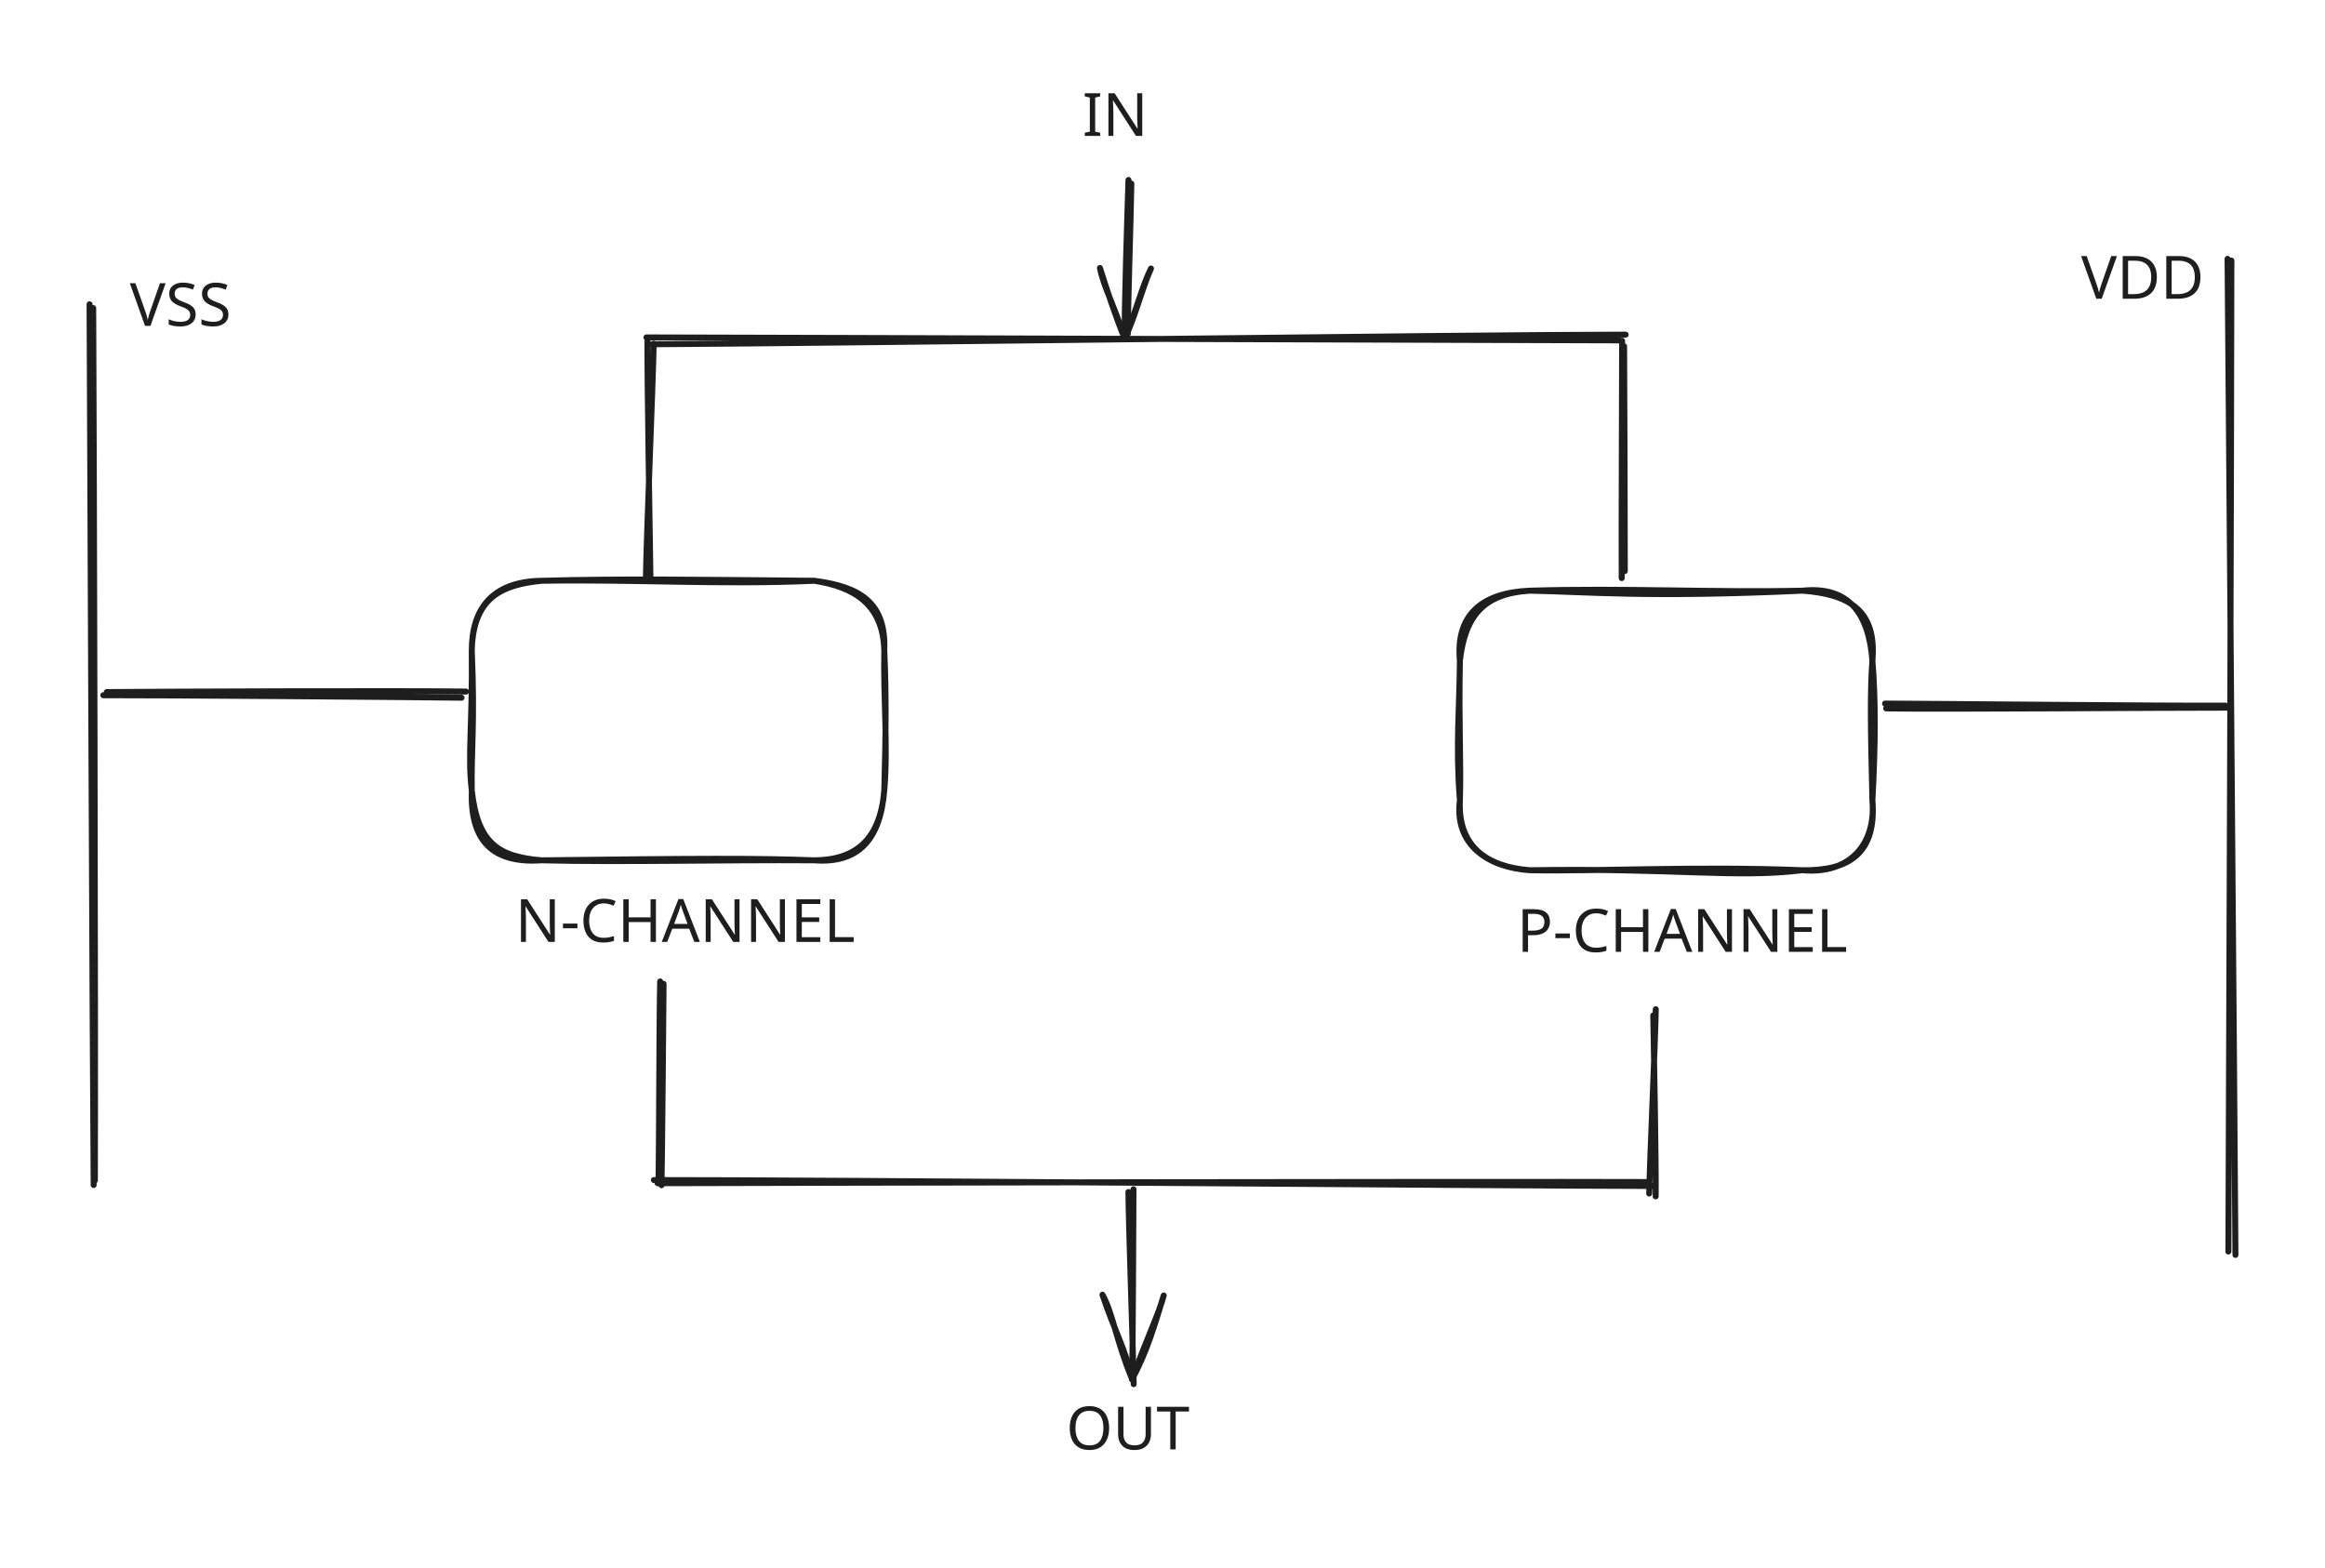
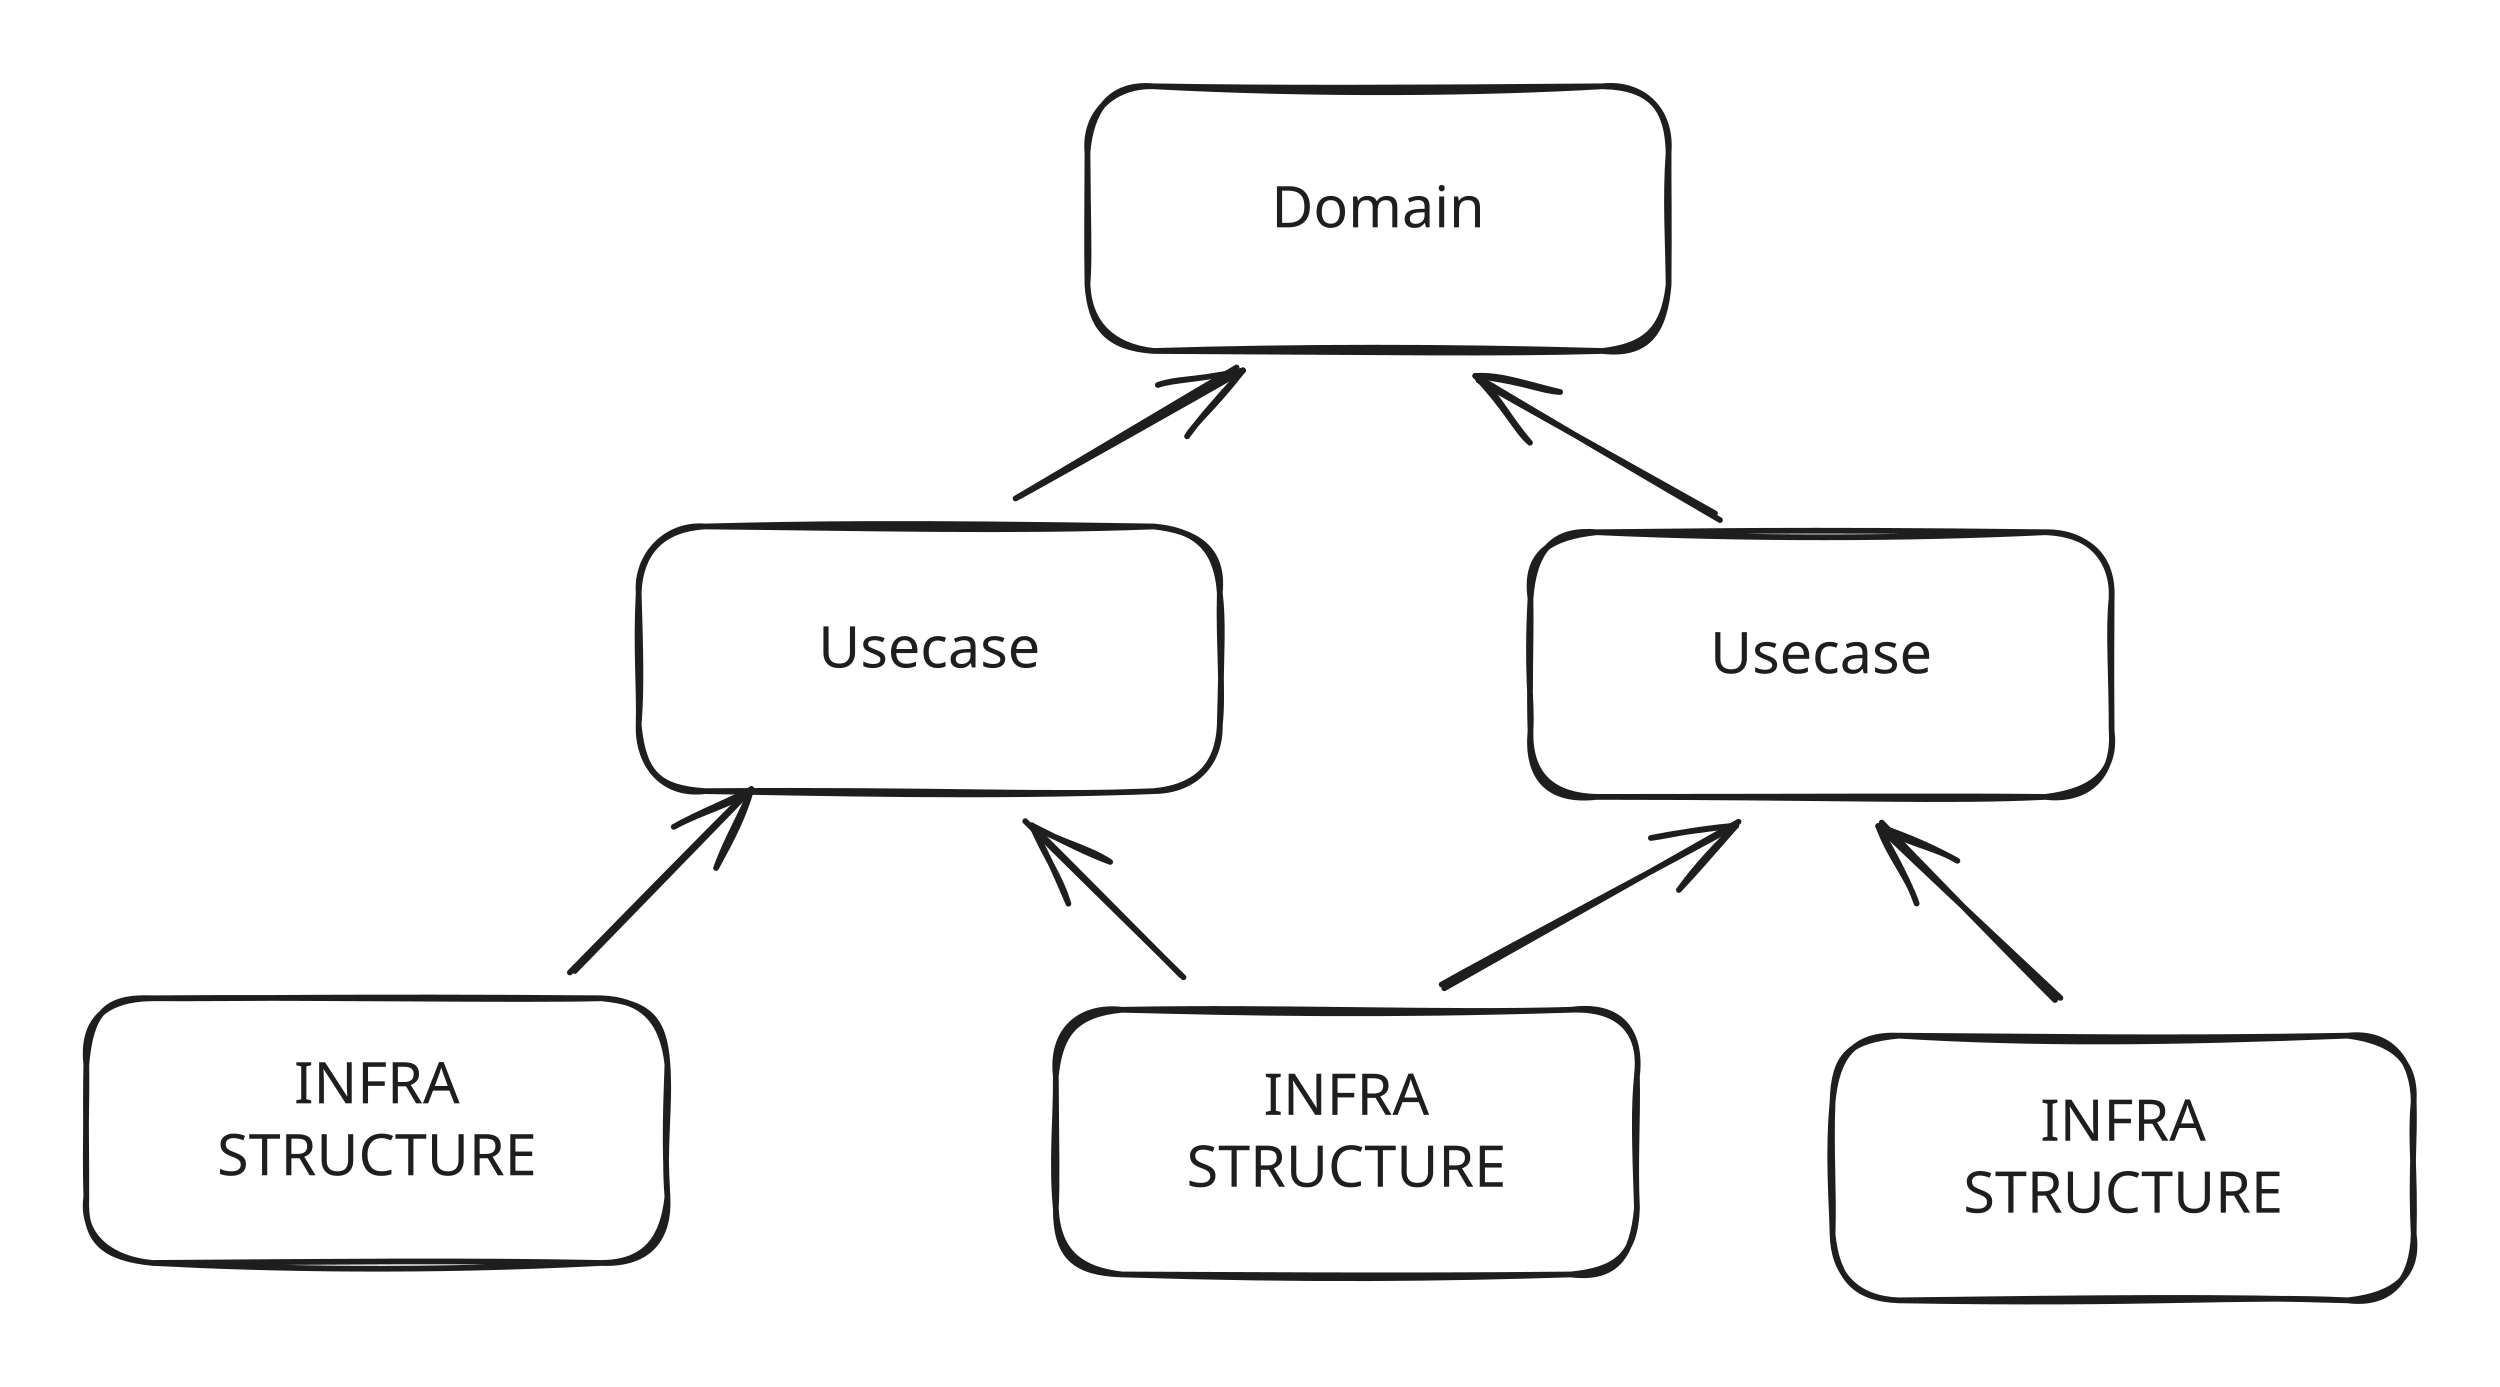
- <svg xmlns="http://www.w3.org/2000/svg" version="1.1" viewBox="0 0 778.827 525" width="778.827" height="525">
+ <svg xmlns="http://www.w3.org/2000/svg" version="1.1" viewBox="0 0 869 482" width="869" height="482">
  
-   eyJ2ZXJzaW9uIjoiMSIsImVuY29kaW5nIjoiYnN0cmluZyIsImNvbXByZXNzZWQiOnRydWUsImVuY29kZWQiOiJ4nO2ca1PiSFx1MDAxN4C/+yss369Ltu+X+YbghVx1MDAxNXFGnFl1a4uKXHUwMDEwIVx1MDAxYVx1MDAxMlxmQWS25r+/J0FJXGJcdTAwMDRBXHUwMDAxs1s6VTPSXHUwMDE3utPnPH0u3Zl/dnZ394JRz9r7srtnPTVNx2755nDvt7D80fL7tudCXHUwMDE1iT73vYHfjFp2gqDX//L772avZ7Tt4Mbz7o2m11x1MDAxZHezXHUwMDFjq2u5QVx1MDAxZlx1MDAxYf5cdTAwMDWfd3f/if5OXGbkW83AdNuOXHUwMDE1dYiq4rEoTlx1MDAxN9Y8N1x1MDAxYVZKplx1MDAxNENCTVx1MDAxYdj9MoxcdTAwMTZYLai9NZ2+XHUwMDE114RFe/wnerxyKaZqeLev7DtVpPs38aC3tuPUg5FcdTAwMTNNqu/Bs8d1/cD37q0/7VbQeVmARHlWL99cdTAwMWK0O67VXHUwMDBmXHUwMDFmPn5cdTAwMGWvZzbtYFx1MDAxNJYhNClcdTAwMWSvwJfduORcdD5xRlxmKlx0xohcbqFcYqaT2rA/kdpcdTAwMTCMKSmYQlx1MDAxOFx1MDAxMc5SXHUwMDEzK3mO54dcdTAwMTP7XHUwMDFmtsI/8dRuzOZ9XHUwMDFi5ue2Jm1cdTAwMDLfdPs901x1MDAwN2nF7YbPj1xmi2ZghVx1MDAxNaGSXCImlOSTJlx1MDAxZMtud1x1MDAwMmijqSGooJxwqpEgcYu+XHUwMDE1yURQJTXMM5ZYOINepVx1MDAxNSnH37EgfLNrVcJcdTAwMWXuwHGSq+m2nlfzRYliNaLPJb/iR1xm21x1MDAxZiTUL1x1MDAxZWHQa5ljPcFcdTAwMTJcdTAwMTGYLSOSMjGpd2z3Pj284zXvY9XaSYw1o9GB9Vx1MDAxNMxVZpmlzERwLIlcdTAwMTZsaWXuVM/PsT1q30n0+HBBv/vO3bXOuTJzYWgsucKcK0JcdTAwMTIqXHUwMDE09qeKXHUwMDFiSGuGOFFKaEE3p8tIXHUwMDFilGpNXHUwMDEwYlQznthjJro8q71cdTAwMTjmRqBcdTAwMGJi71ffqYqV9FRSivVcbnpcdTAwMWHPynODuv0zUjY0VXpodm1nNCXVSIFhXHUwMDE5a4XScbFWO6juTVVcdTAwMTVcdTAwMWS7XHUwMDFk6vOeY91OK3pgg9GYVFx1MDAwN14vrm3CUKbtWv7s0ni+3bZd07nIXHUwMDFlXHUwMDE2ntQ6flx1MDAxMVx1MDAwZTZcdTAwMTLiuTH7VlhcdTAwMWIt0kIsXHUwMDE3XHUwMDFhXHUwMDFhSdOFL2xiJFx1MDAxMWWE6ZiU1+BsXHUwMDFmnJVqp+UuPsSkTs/rQ/6zfp5vOJWkkaVhXGKsKsBcdTAwMTFreWRpXHUwMDE0MVx1MDAwMEmkXHUwMDE1J1x1MDAwMiGcmla+7FxmPFxuwVx1MDAxY+t4P8+PneE8qUdcdTAwMWKyM1pn6jJcdTAwMTZcXMKycbG0Llx1MDAwZmrVu65/e1Ap8GHD71x1MDAxZZ7d13gt57qsicFAW1x0IZQgzuWULlOlXGaGpVx1MDAwMJNPXHUwMDE510xuTpnB0FxiqTVcdTAwMDbPXHUwMDA3K8pcdTAwMTNQLTA0XHUwMDAyXGYgVlKh96vv2+2MXHUwMDEwnK6ip++zM18/xs7MXHUwMDE5dlx1MDAxZHYmajVcdTAwMDfLRKiSwpIjzJFGann3zy6fXHUwMDE3XHUwMDBlaalHyrfDfSW/1Wz28JRvKjGmXHUwMDE4sCTAg8SMyZT/XHUwMDA3hVPQXG6Rmtn6uIznNcGQ0rFRUVx1MDAxNMHIXHUwMDEwVqapXHUwMDA0c1x1MDAwNI6AIGugctaokHdcdTAwMTlcdTAwMTVcdTAwMGVcdTAwMTY5oVsrwNpcdTAwMGZMP9i33ZbtttNdLLeVUeOY/aDkdbt2XHUwMDAw0/jq2W6Qblx1MDAxMX1v0fe9YccyZ9ZcdTAwMDK+ObOuXHUwMDE3fl2cLFxif+LfdmPJRVx1MDAxZia///3b661nJFx1MDAxY/feSf67KtUqM0NcdTAwMDG6TqRcdTAwMTRoeaqvrjtH/YPL0+va0eWJrpmt4sWok2+qXHUwMDE5zlxu26L+YGsl5VIpMLWUXG6dmtdGmSZcdTAwMWFcdTAwMWJgSUNTLzREeXNiOsKEXHUwMDA0Ma0jpls71ZxrXHUwMDEyy+ST6rmtZ2W8JqwpSlx1MDAxN75gXHJRkOaaLlx1MDAxZlxyNqtm32Z3lYIo/ahcdTAwMWZcdTAwMWThW+9cdTAwMWK18001xiSVWpx2ocnYVnNcIlx1MDAxOSBPVWpia3ShMTM4RE1cdTAwMTTcXHUwMDAywZPB3lx1MDAwNPN45i+mXHUwMDFhYUbFWlx1MDAxMjXrhpopcPXiLfJcdTAwMTPql59CpqBT3d9cdTAwMDc1S1x1MDAxN8aBMVxmraVWy1x1MDAxZic0Tk580jZJ8bwyrFxmS0fNysnVXHUwMDFm+caaM2SEz0lcdTAwMTnSksTGOGJcdTAwMWFLQ1x1MDAxMSFcdTAwMTFcIlx1MDAxOHGJN5h/xdrQ8CM0U4RcdTAwMTGcWPNsqFx0popRgDqXVCvEP6mebV3IXHUwMDE2dar/u7DGXCJdODkkVFx1MDAxYSyB1sunuyq9XHUwMDE2U/XR8ffzryeDcvPqQndcdTAwMWVyTrUmWeSOXHUwMDBmXHSjU1x1MDAxN4FcdJJcXKEtx9UwOMRcXIKBl400lXNOVYBcdTAwMWShkntAfrDWXHUwMDA0lvVcdTAwMTPrxa1cdTAwMGJpXHUwMDExr8tWZ0KtwnQqXHUwMDEyfHlcdTAwMGacX6PqydXp/sFt/UZcdTAwMWaVO6x4Ls/yXHK1QItP/j8wrlazXHUwMDFlN0dcdTAwMTQzSfJomzXH6lx1MDAxM+JXWlx1MDAxN9S6bDHPPkdl4ZmdkCucPYlcdTAwMWZl2yxcdTAwMWZcdTAwMTbb+1dcdTAwMDeq4rbqh4fWcd65zVxujUdjc7clbinJsrzZPjbWXHUwMDE0U4pVLiNn8CHpJ8ezrTNcdTAwMDWd6r1cdTAwMTTVWSfKPDNcdTAwMWKGdZioxFIub41cdTAwMGbOvGapcu1cdTAwMDRcdTAwMDdO46g+uO9cdTAwMTaO9nv5plx1MDAxYSM1PruiSEhN0+ZcdTAwMTiLrV3EY9iAXHUwMDAwXkuFwitrc7mek+emMDfNaFwiabn9M2UuXGJF8WH7ps+Uf5TL2z1Nnlx1MDAxYXBcdTAwMWTnyFkwiuw7sZpcdTAwMGKO2FxuJ07q4fip+20g1EV/eOhcXJ5y/3ujmm9cdTAwMTbZONxcdTAwMTU0vEvIMEfTV5Xw1lxcY8pcZsFcdTAwMDFFcH3Z9PHSXHUwMDAyXHUwMDE0XHUwMDAxxNDCfiSHXFy98bj4bVx1MDAxY9brW+YwOeAmOcxOJmtMQTfxKmdExUGhaFx1MDAxNtyOqFx1MDAwNlxyfyhcdTAwMDL5XHUwMDEzpJxrXHUwMDBlwd+IrvNcdTAwMTLwdWFjT5vE53NhXHUwMDFhalx1MDAxYvjCbHN3XHUwMDA2XHQ1pNRa0XAqSCpcdTAwMWOvwVx1MDAwMlx1MDAxMMFjgu2B4I2bxIlcdTAwMGJcdTAwMTa7xFx1MDAxM7HT++PayTFut0pBTV5cdTAwMGVPXHUwMDFij/279uRcdKe00Fxmvcm9Sc2vXHUwMDE3f25cdTAwMDHolFx0vb3LwpXadjlPjrdcdTAwMGXMx1x1MDAwYjyH81x1MDAwNMYzoINcdTAwMGZGXHUwMDA0ZvFcIr1cdTAwMDb6YonnXHUwMDEzdLEoXHUwMDE1hdlH5pf5TFx1MDAxMMskXHK33zwmlN9cdTAwMGVkKoZNTOz5/arKXHUwMDEyViRCuDlcYmdZQFx1MDAwNtHhcSfWsDkr2Dvj3F24YmYv9DPn36yIn31r0XOazc0lwvi68mCJLWjmfVx1MDAwMojSNUd0+TzY2UB6auQ/VW6L+s+baufq5jhcdTAwMTD53jTgXHUwMDE5p7z0qT2DXHUwMDExZmCNKJNCglx1MDAwM682d39kzpYhXr1cdTAwMTXGYZNcdTAwMDMm8njVk2HM3lx1MDAxNEP/x7NgU61nJLwmpnHmXHUwMDA1bsXDnZSr5f2AoVx1MDAwZWr0kZTxpftUvFLX/So+R/lGWiBhIKTCNFx1MDAxOOJcdTAwMTBeT6e2XHUwMDE5/kimpUEkkc/u/2zQLcE7Yfn0XHRcdTAwMThV5JPoV1qn5Lsmnnn2e1JcYlwiWkFcdFn+OljXffBcdTAwMDLnXrlVu1Q7vuu59er5Y96BjpAlSjy/TzdccrTa1iVPXGLDXHKQLoExXHUwMDE0bFx1MDAxZXNf+ps9rKJcdTAwMThBp+Q1gFx1MDAxY0Et9NtS3f9xqLMlneq+XHUwMDE019lcdTAwMTF79nFcdTAwMTVSSFx1MDAxM1x1MDAxMNDylvpcdTAwMGVcdTAwMTf/MFx1MDAxYo3hidP8xlxu5uP+XGJcdTAwMWZcZvNccjZsXVx1MDAwNlFcdTAwMThcdTAwMGKI8Fx1MDAxOEra4jHYXHUwMDFmaalfe3lcdTAwMTecKJJ8XHUwMDEzLj9Qc4TZv/c1q+3F0GlcdTAwMTGvSPXq6XapXHUwMDE5XHUwMDBlXHUwMDFkqeVcdTAwMDPq4bDYwEe94n2/2CONXHUwMDFip2xcdTAwMWZcdTAwMTW/5pxptujtSc639b9nMGYoqbWE5eZk6Vx1MDAxM2hcdTAwMDKbkYB4jKzBXHUwMDA1f8fJXHUwMDE3eHTx1DadXHUwMDEwP/t+sd2M+NSAK6XEd57J3jN7vXpcdTAwMDCrNtk/QUx26/nR48H3XHUwMDFlbWu4v1hzdp5cdTAwMTFcdTAwMGZpsqJccvnXzq//XHUwMDAzYPorXHUwMDFhIn0=
+   eyJ2ZXJzaW9uIjoiMSIsImVuY29kaW5nIjoiYnN0cmluZyIsImNvbXByZXNzZWQiOnRydWUsImVuY29kZWQiOiJ4nO1baVPi2lx1MDAxNv3ur7B8X5vcM1x1MDAwZv1NwbmhaWf7vVtdXHUwMDExXCJEhvCSoOCt/u9vn6gkIYxcblx1MDAxYbtcdTAwMWVWqZxcZmfaa629d3b+2djc3Fxuhz1n6+vmljOo2W237ttcdTAwMGZbX0z7veNcdTAwMDeu14VDJPpcdTAwMWV4fb9cdTAwMTad2Vxmw17w9a+/7F7Parjhjee1rJrXebrMaTtcdTAwMWSnXHUwMDFiXHUwMDA2cOK/4fvm5j/R70RHvlNcdTAwMGLtbqPtRFx1MDAxN0SH4r6UXHUwMDFhb6x43ahbqrhgQnEyOsFcckrQW+jU4eit3Vx1MDAwZZz4iGnaurN/fjvs95yDfVvpfqtfatxcZr2401u33T5ccoftaFCBXHUwMDA3c4+PXHUwMDA1oe+1nEu3XHUwMDFlNl9cdTAwMTYg0T7tKt/rN5pdJzCTx6NWr2fX3HBo2lx1MDAxMFx1MDAxYbU+rcDXzbhlXHUwMDAw37iOv5srKFdjfVx1MDAxN72255u+/4VcdTAwMWTzXHUwMDEz935j11pcclx1MDAxOEK3Pjon9O1u0LN92JD4vIeXWaF4Xk3HbTRDaNSJuTrRymJJJFFcXCWOmF56h/Voj/+O19O3O86huaTbb7eTi9KtPy/Kiy3E1kCfW37H0zDn745bUdKSUtZcdTAwMTQ6g3huic1Here//1Ctfr8+uao8auw1bs9ut0bn/f4y+bZPXHUwMDE333avxFx0araKXHUwMDEy29Xdvn9Fdov36V5e+rd933tY9L6Vytllv3BTKVxyyFx1MDAxZVx1MDAxZFxmi4NcdTAwMTa9PFjsvs//xcvd79Xt8HmHXHUwMDEwo1xuXHUwMDExjamMzaXtdlvje9H2aq1cdTAwMTguXHUwMDFiiVx1MDAwMWdQmlrXXHUwMDA0QOU0fCqileZgLVx1MDAwYuNz8lx1MDAxNuVcdTAwMWGfgktLavMhVFwigXhcdTAwMWGtXHUwMDFhW3xteFx1MDAxNcJiXGI+mFx1MDAxM66k0lnwXHUwMDEynlx1MDAwMS9GTGtKXHUwMDE5ejt4U1x1MDAwNzIonWWYlDNKljDMeFReNzx1XHUwMDFmnYitUq17dsdtXHUwMDBmU/tcdTAwMThZLCxiyevYbncr1b7ddlx1MDAxYsZ6t2owXsdPXHUwMDE5duiC8I1O6Lj1elKaatBcdTAwMTnczvFcdTAwMGZcdTAwMTfRXHUwMDE0z3dcdTAwMWJu126fTVx1MDAxOVx1MDAwYszdOXjZLmwlNuzGXHUwMDBlXHUwMDFjc9S0q5nInKmfmE5cdTAwMTVQsG4kmeSELYzQ+1wire47zk39uHNVXHUwMDBlzirHvVx1MDAxZPcw31xiZTSenrmCYzzW97srqMBcdTAwMDJrjVZcdTAwMDDBd9RPXdu+rp7e31x1MDAwNYQ3L3Rol4ro+9GiOicumT84vdgrlNGvXHUwMDAzdVRobl+edFagn/UjL1x1MDAxOFx1MDAxZZdD/8a/LtxcdTAwMWaU6r1je+f/ulx1MDAxYznO02AvXHUwMDA1YphSLFx1MDAxNkb95K3PN+o1s6hcdTAwMDBZVppipZiUaVx1MDAxMmBsjcKsgMhcdTAwMDWQK8FUXHUwMDEwipjMksJcdTAwMDRlVlxma84xXYFb/Vx1MDAwNmVWkryfMp9cdTAwMDdOXHJkbk3SPEesxqU5M5h30OapzjPWgjFE+Vx1MDAxMijdtS/LR8Fjp+i03PK+e6evafiYb5RKNq7N9KO1XHUwMDE5S4ohyEbxwD6DOF/Iqlu/XHUwMDE5PFxm73bbp1x1MDAwZj+CRulHwV9YnFx1MDAwNzv7dkv9l5fqP8qnxZJzXvt1tVx1MDAwMlx1MDAxMS1xcXLf69Nt52j3UFx1MDAwN7JZ3vlGV3DfN1x1MDAwNONcdTAwMGKIs9JcdTAwMTjrJFx1MDAwN7yrOGPEQbSEkIvjfvLe51x1MDAxYfdcdTAwMDCvlDqrNFx1MDAwYjCRO3FmXHUwMDFhM8qBlD9SnFx1MDAxOaV/jDjPUatcdTAwMWOIM1x1MDAxM+OtI5AyzsCJl0uktq4q7c6DM7j6OejtqW/Vs8pF9ZLmXHUwMDFipITFfZkrhFxcXHUwMDFmKFx1MDAxN1x1MDAxN2eJXHTnq4DhXG7VeV0x7jzVf7x8vGpcdTAwMGW2d+9q1Vwi/flYPthveSdLqVx1MDAxZMVcdTAwMWFcdJxcdTAwMDTVOtSOTlx1MDAwM5JJXFxcIqWIWlx1MDAxOEeTp5xvXHUwMDFjSW0pbFLEQjOVQZVcdTAwMTZrQ1x1MDAxNSZcdTAwMDJk1qSIXHUwMDA1NrFcdTAwMDRcdTAwMTdZkHGUXHUwMDAxXHUwMDE5ploojFx1MDAxMrvy/lpcdTAwMDeGyfEyOZK3ad1hZe9k+z/d07OT8+LZ+cnumkRvjlxujIve9FEtpH6MvkH9ZqSNXHQ4bWBTdHFcdTAwMTd1XHUwMDA3h48ngd+qXHUwMDFkt3+I7XNbkDJq5Fx1MDAxYrVcXMZBwJP66bG+3139wGNlSIHvka/E8XozsatcdTAwMGZO56kqvVx1MDAxYdRcdTAwMWJcdTAwMWRUXHUwMDFlVqpKlX/631x1MDAwYr/kxZKqilx1MDAxNZdJsK5DVclUWYWASlx1MDAxMbrMk9fJc841QFx1MDAwNVx1MDAxNjNkVSauz4msMlBUJjT6WFld0jI/hazOkZc8ySpm462jciZOqZTLlDOdXHUwMDBlr755/e9Mh1x1MDAwN/V6p1xc3d4vXYT5XHUwMDA2rWJjqqo+vpxcdFx0iGyFJnmMKVefQp2nfjf2tXdXXHSG7eKeuvxx93234beul1M/grBeu/pNXHUwMDE1P4o00XxcdTAwMTnvdPKU840jNVv81uervk78uIA90fRD06dgl8lM81x1MDAxZqJ9c0TgfbXviYMmoXX6g07BlCY86a/Nw+vsRFsu8cowtlx1MDAxMFx1MDAxMVgraspcIknisW4kg2KNVYLI0orDXHUwMDBmXHUwMDE12NR9JDA4XHUwMDAybFwiXHUwMDA1+FxmWC2wcUbWk2gl80Vxplx1MDAwZsvAkX5cco6D0PbDXHUwMDFkt1t3u430wJ6L1Fx1MDAxN8nSRMiv9c0okYVcdTAwMTRcdTAwMTaUXGJOgVxyXHRh8VNjs2B2L7KNzGSdbn3+IGZcdTAwMTcvpFx1MDAwNoGRUlxm3EfJMNOCx3FhPIjMXHUwMDE42nZcdTAwMTBcdTAwMTa9TsdccmFtq57bXHLH1zBarG1cdTAwMDPopmNnNlx1MDAxOOaQPDaO/J65Y9q7if/bjMFcdTAwMTF9XHUwMDE5/f/3l4lnT7dg8ylcYlx1MDAxY99gI/l3aZZiU51zzCWloFx1MDAxZUt4XHUwMDE1s1x1MDAxM1wiuWQpQYhcdTAwMDXOXHUwMDFisFx1MDAxM+FcXFx1MDAxMlx1MDAxNPtYTyQlx0ayOpLiXHUwMDE0oMS5oPBcdTAwMWIxjuLxx05cdTAwMDW1JtRMIXB+XHUwMDA0WU+1xltpXG5C7Ve5XHUwMDFiXHUwMDBi0tTsqDfJXHUwMDEwWT7ITm3lpGSoSCtBNVx1MDAwM1tSk0hcdFn8U/NSYarVvlx1MDAxY+XxLd7GTGLqs2iupKScLfFcYm12RjWXxCQxrDRWjGNccrhCPF0vXCLk+EhWXHUwMDE47iBiacm1XHR2TG0km8RM0lJaUyZcdTAwMThCXFxykqDJJ5pSmHGF1/TC1J/CUlx1MDAwNWSBtHOkXHUwMDE1XHUwMDE4MydYYpk464ky5Otoa3atydhcdTAwMThcdTAwMDBOXHUwMDFhWFx1MDAwYjMhXHUwMDExT7w8MFx1MDAxYYRcdTAwMDaHXHUwMDBigcvHtWaESZrdgM9EYtNcctx8XG5cdTAwMTnbXlx1MDAxNaMlauwyRVx1MDAwMVx1MDAwMvqjSzy9mJ0lyyWjaZIuSF9ncVxy+M/xzeOYXHUwMDBmTfKnJEQyVCdqXHUwMDEycsNURFx0qeJFXFw9U83OpKScXHUwMDFiwpjSUnONIVwikJRNXGL7sonf1VJcdTAwMTVcZoJiolx0h+VBXHUwMDAylifLlvqz+1dJXHUwMDEzXHUwMDFkNayKgChcdTAwMWZvjFNSWmJcdTAwMTNVLExAsyuSc0lAXG6ln8RwtL7oTlx1MDAxMUsyJTGmyJTQ0lx0z2WYtKRkWkcvJGqKRYabXHUwMDE0ZURqup635t5KTUvWjC9LTcuwgtaEaVxmfpTQXFxcdTAwMTGdjbvE65hp9ouuqTFQyijS2rxZKlx1MDAxMPi+XHUwMDEzmIlcdTAwMTCOXHUwMDEwsFx1MDAxN2FAXvST89RU+46OZk17VVx1MDAxNJYoXHUwMDA0XHUwMDFhozBNXHUwMDAxK9Dd4umq2W885pLCuEhn0ZNpo1VTmFx1MDAxNLCJIFxuYNUoypBNoDBmUWKKPFx1MDAxNKdEaJF4sv1SXHUwMDAxwsBcZtb03u9cdTAwMWJcdTAwMTls2VdSl2WwhTNHJlx1MDAwNFx1MDAxM9ysXHUwMDFmoFx0XHUwMDAy52Q88saU+sJcZlYwzpVCTFxiXHI8Zd5PmcBhwlx1MDAwMp9cdTAwMWRcdTAwMWNcdTAwMDVcdTAwMTMoUlOv+qk5bKp9m08hY9rTXHUwMDE4bOO5gy271ztccsHGRttcdTAwMDG27tafXHUwMDFmosaz3Lp3nYed2VjceF5Tw0FOZPy/N37/XHUwMDBmXHUwMDFhI8FcdTAwMTUifQ==
  <defs>
    <style class="style-fonts">
      @font-face {
        font-family: "Virgil";
        src: url("https://unpkg.com/@excalidraw/excalidraw@undefined/dist/excalidraw-assets/Virgil.woff2");
      }
      @font-face {
        font-family: "Cascadia";
        src: url("https://unpkg.com/@excalidraw/excalidraw@undefined/dist/excalidraw-assets/Cascadia.woff2");
      }
      @font-face {
        font-family: "Assistant";
        src: url("https://unpkg.com/@excalidraw/excalidraw@undefined/dist/excalidraw-assets/Assistant-Regular.woff2");
      }
    </style>
  </defs>
-   <rect x="0" y="0" width="778.827" height="525" fill="transparent" />
-   <g stroke-linecap="round" transform="translate(158.0352 194.5454) rotate(0 69.09091 46.81818)">
-     <path d="M23.41 0 C54.52 -0.54, 83.28 1.4, 114.77 0 M23.41 0 C50.15 -0.75, 77.1 -0.34, 114.77 0 M114.77 0 C130.03 1.97, 138.89 7.28, 138.18 23.41 M114.77 0 C128.15 2.08, 137.81 7.92, 138.18 23.41 M138.18 23.41 C137.86 39.56, 139.45 55.98, 138.18 70.23 M138.18 23.41 C138.83 37.31, 138.73 50.15, 138.18 70.23 M138.18 70.23 C136.87 86.45, 128.86 93.55, 114.77 93.64 M138.18 70.23 C136.82 86.98, 129.31 94.75, 114.77 93.64 M114.77 93.64 C83.17 93.43, 50.27 94.3, 23.41 93.64 M114.77 93.64 C95.7 92.92, 76.38 93.01, 23.41 93.64 M23.41 93.64 C6.77 94.76, -0.56 87.01, 0 70.23 M23.41 93.64 C8.78 92.43, 1.97 87.9, 0 70.23 M0 70.23 C-1.41 58.49, 0.26 48.62, 0 23.41 M0 70.23 C-0.26 57.53, 1.07 47.47, 0 23.41 M0 23.41 C-0.01 9.62, 6.61 0.24, 23.41 0 M0 23.41 C0.38 5.58, 10.07 1.31, 23.41 0" stroke="#1e1e1e" stroke-width="2" fill="none" />
+   <rect x="0" y="0" width="869" height="482" fill="transparent" />
+   <g stroke-linecap="round" transform="translate(378 30) rotate(0 101 46)">
+     <path d="M23 0 C80.81 3.09, 137.91 2.38, 179 0 M23 0 C65.93 0.71, 108.94 0.56, 179 0 M179 0 C192.44 -1.44, 203.19 7.57, 202 23 M179 0 C196.56 0.34, 201.61 8.43, 202 23 M202 23 C200.81 39.28, 201.89 54.84, 202 69 M202 23 C201.94 34.37, 202.2 45.51, 202 69 M202 69 C200.73 84.04, 195.78 93.95, 179 92 M202 69 C200.19 85.75, 192.61 90.33, 179 92 M179 92 C124.74 90.44, 72.14 90.51, 23 92 M179 92 C142.99 93.03, 106.22 92.39, 23 92 M23 92 C9.02 90.46, 0.62 82.72, 0 69 M23 92 C6.42 90.88, 1.01 83.42, 0 69 M0 69 C-0.24 55.99, -0.06 38.67, 0 23 M0 69 C0.75 58.62, 0.16 48.7, 0 23 M0 23 C1.19 9.01, 7.32 -1.38, 23 0 M0 23 C-1.33 9.08, 9.32 -0.46, 23 0" stroke="#1e1e1e" stroke-width="2" fill="none" />
  </g>
-   <g transform="translate(172.5807 300) rotate(0 54.66996 12.5)">
-     <text x="0" y="0" font-family="Virgil, Segoe UI Emoji" font-size="20px" fill="#1e1e1e" text-anchor="start" style="white-space: pre;" direction="ltr" dominant-baseline="text-before-edge">N-CHANNEL</text>
+   <g transform="translate(445.8 63.5) rotate(0 33.2 12.5)">
+     <text x="33.2" y="0" font-family="Virgil, Segoe UI Emoji" font-size="20px" fill="#1e1e1e" text-anchor="middle" style="white-space: pre;" direction="ltr" dominant-baseline="text-before-edge">Domain</text>
  </g>
-   <g stroke-linecap="round" transform="translate(489.0352 197.8637) rotate(0 69.09091 46.81818)">
-     <path d="M23.41 0 C42.58 0.35, 62.78 2.39, 114.77 0 M23.41 0 C55.01 -0.95, 84.97 0.66, 114.77 0 M114.77 0 C130.56 -1.65, 136.98 7.97, 138.18 23.41 M114.77 0 C130.24 1.15, 139.68 6.45, 138.18 23.41 M138.18 23.41 C137.42 32.96, 137.57 45.89, 138.18 70.23 M138.18 23.41 C139.24 35.9, 139.24 50.91, 138.18 70.23 M138.18 70.23 C139.46 84.52, 130.97 95.1, 114.77 93.64 M138.18 70.23 C139.61 87.94, 130.42 93.89, 114.77 93.64 M114.77 93.64 C92.25 96.36, 72.91 92.87, 23.41 93.64 M114.77 93.64 C79.47 92.23, 45.14 94.08, 23.41 93.64 M23.41 93.64 C7.6 92.39, -0.71 84.5, 0 70.23 M23.41 93.64 C9.69 92.72, -1.93 85.32, 0 70.23 M0 70.23 C-1.45 52.1, -0.09 38.39, 0 23.41 M0 70.23 C0.41 56.82, -0.43 45.15, 0 23.41 M0 23.41 C1.75 8.42, 7.92 0.96, 23.41 0 M0 23.41 C-1.41 8.09, 7.29 0.7, 23.41 0" stroke="#1e1e1e" stroke-width="2" fill="none" />
+   <g stroke-linecap="round" transform="translate(222 183) rotate(0 101 46)">
+     <path d="M23 0 C58.87 -0.88, 90.25 -1.42, 179 0 M23 0 C76.57 0.48, 130.42 1.88, 179 0 M179 0 C194.06 1.65, 203.5 7.76, 202 23 M179 0 C193.33 1.19, 200.86 7.29, 202 23 M202 23 C201.52 40.76, 203.28 57.8, 202 69 M202 23 C203.17 32.93, 202.64 41.24, 202 69 M202 69 C201.41 83.5, 193.33 90.7, 179 92 M202 69 C202.29 82.36, 193.36 91.89, 179 92 M179 92 C142.41 93.66, 107.84 91.4, 23 92 M179 92 C120.29 94.25, 60.3 92.56, 23 92 M23 92 C8.45 93.79, -0.43 82.98, 0 69 M23 92 C7.7 90.89, 1.69 86.61, 0 69 M0 69 C0.34 55.69, -1.01 43.08, 0 23 M0 69 C0.95 56.4, 0.68 45.09, 0 23 M0 23 C0.56 9.16, 8 0.89, 23 0 M0 23 C-0.89 9.94, 9.55 -1.06, 23 0" stroke="#1e1e1e" stroke-width="2" fill="none" />
  </g>
-   <g transform="translate(508.1261 303.3182) rotate(0 54.83996 12.5)">
-     <text x="0" y="0" font-family="Virgil, Segoe UI Emoji" font-size="20px" fill="#1e1e1e" text-anchor="start" style="white-space: pre;" direction="ltr" dominant-baseline="text-before-edge">P-CHANNEL</text>
+   <g transform="translate(282.37 216.5) rotate(0 40.63 12.5)">
+     <text x="40.63" y="0" font-family="Virgil, Segoe UI Emoji" font-size="20px" fill="#1e1e1e" text-anchor="middle" style="white-space: pre;" direction="ltr" dominant-baseline="text-before-edge">Usecase</text>
+   </g>
+   <g stroke-linecap="round" transform="translate(532 185) rotate(0 101 46)">
+     <path d="M23 0 C75.41 2.38, 129.93 2.33, 179 0 M23 0 C56.84 -0.23, 89.33 -1.06, 179 0 M179 0 C192.71 -0.2, 202.68 8.38, 202 23 M179 0 C194.41 0.59, 202.65 8.81, 202 23 M202 23 C200.77 34.2, 202.04 49.61, 202 69 M202 23 C202 34.09, 201.79 44.25, 202 69 M202 69 C203.21 85.65, 192.93 93.6, 179 92 M202 69 C203.63 82.63, 196.4 89.89, 179 92 M179 92 C144.21 93.73, 109.86 92.03, 23 92 M179 92 C142.35 91.65, 104.49 91.96, 23 92 M23 92 C7.88 91.64, -0.42 84.59, 0 69 M23 92 C5.86 93.95, -1.46 85.01, 0 69 M0 69 C0.59 58.15, -1.45 49.61, 0 23 M0 69 C-0.52 54.02, 0.24 39.8, 0 23 M0 23 C1.28 5.99, 8.09 -1.28, 23 0 M0 23 C-2.25 6.87, 7.33 1.73, 23 0" stroke="#1e1e1e" stroke-width="2" fill="none" />
+   </g>
+   <g transform="translate(592.37 218.5) rotate(0 40.63 12.5)">
+     <text x="40.63" y="0" font-family="Virgil, Segoe UI Emoji" font-size="20px" fill="#1e1e1e" text-anchor="middle" style="white-space: pre;" direction="ltr" dominant-baseline="text-before-edge">Usecase</text>
+   </g>
+   <g stroke-linecap="round" transform="translate(30 347) rotate(0 101 46)">
+     <path d="M23 0 C85.43 -0.51, 148.12 0.77, 179 0 M23 0 C56.18 0.15, 88.57 -0.68, 179 0 M179 0 C195.68 1.61, 200.95 7.06, 202 23 M179 0 C192.34 0.51, 200.19 6.75, 202 23 M202 23 C203.06 37.99, 200.53 51.07, 202 69 M202 23 C201.63 35.33, 200.84 48.27, 202 69 M202 69 C202.78 82.93, 196.15 92.73, 179 92 M202 69 C200.42 83.68, 194.25 91.93, 179 92 M179 92 C118.88 95.14, 64.36 94.18, 23 92 M179 92 C131.87 91.09, 86.6 91.55, 23 92 M23 92 C9.1 90.78, -1.96 83.08, 0 69 M23 92 C6.14 90.29, -0.71 84.74, 0 69 M0 69 C0.07 55.14, -0.32 39.34, 0 23 M0 69 C-0.5 51.23, 0.23 34.15, 0 23 M0 23 C-1.71 7.55, 6.66 0.14, 23 0 M0 23 C1.63 5.5, 6.2 -0.72, 23 0" stroke="#1e1e1e" stroke-width="2" fill="none" />
+   </g>
+   <g transform="translate(67.82 368) rotate(0 63.18 25)">
+     <text x="63.18" y="0" font-family="Virgil, Segoe UI Emoji" font-size="20px" fill="#1e1e1e" text-anchor="middle" style="white-space: pre;" direction="ltr" dominant-baseline="text-before-edge">INFRA</text>
+     <text x="63.18" y="25" font-family="Virgil, Segoe UI Emoji" font-size="20px" fill="#1e1e1e" text-anchor="middle" style="white-space: pre;" direction="ltr" dominant-baseline="text-before-edge">STRUCTURE</text>
+   </g>
+   <g stroke-linecap="round" transform="translate(367 351) rotate(0 101 46)">
+     <path d="M23 0 C80.13 -1.06, 134.32 1.32, 179 0 M23 0 C67.45 1.11, 112.44 2.1, 179 0 M179 0 C196.21 -0.68, 203.83 7.91, 202 23 M179 0 C196.35 -2.28, 203.71 7.23, 202 23 M202 23 C202.31 38.61, 201.27 51.67, 202 69 M202 23 C200.93 33.88, 201.14 45.05, 202 69 M202 69 C200.44 85.14, 195.18 93.99, 179 92 M202 69 C201.45 85.3, 194.78 90.44, 179 92 M179 92 C116.92 92.67, 57.05 92.09, 23 92 M179 92 C135.12 93.35, 89.72 94.1, 23 92 M23 92 C6.54 91.46, -0.04 85.91, 0 69 M23 92 C9.15 90.39, 0.74 84.75, 0 69 M0 69 C-1.58 53.06, 0.19 36.29, 0 23 M0 69 C0.5 59.35, 0.15 49.86, 0 23 M0 23 C1.52 9.09, 6.05 1.6, 23 0 M0 23 C-1.8 6.65, 8.84 -1.63, 23 0" stroke="#1e1e1e" stroke-width="2" fill="none" />
+   </g>
+   <g transform="translate(404.82 372) rotate(0 63.18 25)">
+     <text x="63.18" y="0" font-family="Virgil, Segoe UI Emoji" font-size="20px" fill="#1e1e1e" text-anchor="middle" style="white-space: pre;" direction="ltr" dominant-baseline="text-before-edge">INFRA</text>
+     <text x="63.18" y="25" font-family="Virgil, Segoe UI Emoji" font-size="20px" fill="#1e1e1e" text-anchor="middle" style="white-space: pre;" direction="ltr" dominant-baseline="text-before-edge">STRUCTURE</text>
+   </g>
+   <g stroke-linecap="round" transform="translate(637 360) rotate(0 101 46)">
+     <path d="M23 0 C70.15 2.91, 116.7 2.49, 179 0 M23 0 C68.84 0.24, 114.17 1.14, 179 0 M179 0 C194.52 -1.65, 201.87 9.02, 202 23 M179 0 C194.87 2.12, 202.81 8.6, 202 23 M202 23 C200.73 35.64, 202.55 47.09, 202 69 M202 23 C202.46 36.13, 200.95 48.14, 202 69 M202 69 C203.93 83.04, 195.88 90.2, 179 92 M202 69 C201.61 84.72, 194.14 93.89, 179 92 M179 92 C142.88 90.21, 111.7 93.56, 23 92 M179 92 C135.87 90.67, 94.31 91.11, 23 92 M23 92 C8.1 91.44, 1.62 84.86, 0 69 M23 92 C8.63 91.53, 0.26 83.13, 0 69 M0 69 C-0.3 56.8, -1.66 41.03, 0 23 M0 69 C0.49 54.55, -0.67 40.1, 0 23 M0 23 C1.49 7.48, 7.21 -0.68, 23 0 M0 23 C0.41 6.6, 5.82 1.65, 23 0" stroke="#1e1e1e" stroke-width="2" fill="none" />
+   </g>
+   <g transform="translate(674.82 381) rotate(0 63.18 25)">
+     <text x="63.18" y="0" font-family="Virgil, Segoe UI Emoji" font-size="20px" fill="#1e1e1e" text-anchor="middle" style="white-space: pre;" direction="ltr" dominant-baseline="text-before-edge">INFRA</text>
+     <text x="63.18" y="25" font-family="Virgil, Segoe UI Emoji" font-size="20px" fill="#1e1e1e" text-anchor="middle" style="white-space: pre;" direction="ltr" dominant-baseline="text-before-edge">STRUCTURE</text>
  </g>
  <g stroke-linecap="round">
-     <g transform="translate(747.1261 86.36359) rotate(0 0 166.8182)">
-       <path d="M0.34 0.92 C0.31 56.31, -0.41 277.52, -0.66 332.87 M-0.94 0.35 C-0.54 55.84, 1.36 278.39, 1.7 334" stroke="#1e1e1e" stroke-width="2" fill="none" />
+     <g transform="translate(199.0262 337) rotate(0 30.49293 -30.5)">
+       <path d="M-0.95 1.03 C8.93 -9.02, 49.48 -50.48, 59.99 -60.69 M0.75 0.52 C10.93 -9.88, 51.98 -52.2, 62.17 -62.66" stroke="#1e1e1e" stroke-width="2" fill="none" />
+     </g>
+     <g transform="translate(199.0262 337) rotate(0 30.49293 -30.5)">
+       <path d="M49.88 -35.29 C56.1 -46.69, 59.31 -53.04, 62.17 -62.66 M49.88 -35.29 C53.51 -45.43, 59.16 -54.75, 62.17 -62.66" stroke="#1e1e1e" stroke-width="2" fill="none" />
+     </g>
+     <g transform="translate(199.0262 337) rotate(0 30.49293 -30.5)">
+       <path d="M35.17 -49.59 C46.63 -55.74, 55.13 -56.94, 62.17 -62.66 M35.17 -49.59 C44.06 -54.62, 55.03 -58.77, 62.17 -62.66" stroke="#1e1e1e" stroke-width="2" fill="none" />
    </g>
  </g>
  <mask />
  <g stroke-linecap="round">
-     <g transform="translate(30.7625 103.6364) rotate(0 0 145.9091)">
-       <path d="M0.46 -0.44 C0.71 48.17, 1.23 242.89, 1.02 291.79 M-0.76 -1.71 C-0.53 47.09, 0.21 244.48, 0.61 293.32" stroke="#1e1e1e" stroke-width="2" fill="none" />
+     <g transform="translate(410.2012 339) rotate(0 -26.54278 -26.75)">
+       <path d="M1.18 0.7 C-7.85 -8.22, -44.88 -44.49, -53.83 -53.56 M0.33 0.02 C-8.34 -8.69, -42.62 -43.29, -51.51 -52.06" stroke="#1e1e1e" stroke-width="2" fill="none" />
+     </g>
+     <g transform="translate(410.2012 339) rotate(0 -26.54278 -26.75)">
+       <path d="M-24.31 -39.39 C-32.08 -44.52, -42.27 -46.52, -51.51 -52.06 M-24.31 -39.39 C-31.32 -41.97, -38.5 -45.48, -51.51 -52.06" stroke="#1e1e1e" stroke-width="2" fill="none" />
+     </g>
+     <g transform="translate(410.2012 339) rotate(0 -26.54278 -26.75)">
+       <path d="M-38.82 -24.87 C-41.81 -34.92, -47.24 -41.68, -51.51 -52.06 M-38.82 -24.87 C-41.66 -31.56, -44.8 -39.13, -51.51 -52.06" stroke="#1e1e1e" stroke-width="2" fill="none" />
    </g>
  </g>
  <mask />
  <g stroke-linecap="round">
-     <g transform="translate(745.308 236.3636) rotate(0 -57.27277 0)">
-       <path d="M1.06 0.69 C-17.98 0.65, -94.04 1.25, -113.47 0.94 M0.16 0 C-19.02 0.15, -94.98 -0.61, -113.86 -0.69" stroke="#1e1e1e" stroke-width="2" fill="none" />
+     <g transform="translate(501.0185 344) rotate(0 51.48798 -28.94967)">
+       <path d="M1.02 -0.49 C18.39 -10.37, 86.36 -48.68, 103.3 -58.36 M0.1 -1.79 C17.41 -11.59, 85.58 -47.76, 102.51 -57.06" stroke="#1e1e1e" stroke-width="2" fill="none" />
+     </g>
+     <g transform="translate(501.0185 344) rotate(0 51.48798 -28.94967)">
+       <path d="M82.57 -34.65 C86.04 -39.31, 90.56 -45.42, 102.51 -57.06 M82.57 -34.65 C88.16 -40.62, 92.9 -46.05, 102.51 -57.06" stroke="#1e1e1e" stroke-width="2" fill="none" />
+     </g>
+     <g transform="translate(501.0185 344) rotate(0 51.48798 -28.94967)">
+       <path d="M72.83 -52.72 C78.63 -53.41, 85.32 -55.48, 102.51 -57.06 M72.83 -52.72 C80.94 -54.35, 88.05 -55.39, 102.51 -57.06" stroke="#1e1e1e" stroke-width="2" fill="none" />
    </g>
  </g>
  <mask />
  <g stroke-linecap="round">
-     <g transform="translate(156.217 232.7273) rotate(0 -59.99998 0)">
-       <path d="M-0.1 -1.07 C-20.17 -1.37, -100.26 -1.08, -120.44 -0.9 M-1.61 0.99 C-21.88 0.73, -102.07 0.11, -121.62 0.16" stroke="#1e1e1e" stroke-width="2" fill="none" />
+     <g transform="translate(715 347) rotate(0 -30.25 -30.25)">
+       <path d="M-0.67 0.6 C-10.87 -9.39, -51.12 -50.82, -60.92 -61.07 M1.18 -0.13 C-9.24 -9.87, -51.94 -49.89, -62.09 -59.83" stroke="#1e1e1e" stroke-width="2" fill="none" />
+     </g>
+     <g transform="translate(715 347) rotate(0 -30.25 -30.25)">
+       <path d="M-34.61 -47.79 C-42.36 -52.52, -53.17 -54.01, -62.09 -59.83 M-34.61 -47.79 C-41.08 -51.41, -49.17 -55.3, -62.09 -59.83" stroke="#1e1e1e" stroke-width="2" fill="none" />
+     </g>
+     <g transform="translate(715 347) rotate(0 -30.25 -30.25)">
+       <path d="M-48.78 -32.94 C-51.82 -42.39, -58.06 -48.66, -62.09 -59.83 M-48.78 -32.94 C-51.5 -40.53, -55.77 -48.42, -62.09 -59.83" stroke="#1e1e1e" stroke-width="2" fill="none" />
    </g>
  </g>
  <mask />
  <g stroke-linecap="round">
-     <g transform="translate(543.4898 191.8182) rotate(0 0 -38.18182)">
-       <path d="M0.79 -0.52 C0.82 -12.99, 0.62 -63.19, 0.55 -75.82 M-0.25 1.83 C-0.37 -10.91, -0.11 -64.86, -0.11 -77.66" stroke="#1e1e1e" stroke-width="2" fill="none" />
+     <g transform="translate(597 179) rotate(0 -41.37436 -23.8875)">
+       <path d="M-0.87 -0.55 C-14.86 -8.44, -69.23 -38.7, -83.05 -46.75 M0.87 1.77 C-13.38 -6.48, -70.44 -40.02, -84.15 -48.34" stroke="#1e1e1e" stroke-width="2" fill="none" />
+     </g>
+     <g transform="translate(597 179) rotate(0 -41.37436 -23.8875)">
+       <path d="M-54.68 -42.73 C-66.69 -45.54, -75.12 -48.84, -84.15 -48.34 M-54.68 -42.73 C-61.71 -43.13, -66.44 -46.13, -84.15 -48.34" stroke="#1e1e1e" stroke-width="2" fill="none" />
+     </g>
+     <g transform="translate(597 179) rotate(0 -41.37436 -23.8875)">
+       <path d="M-65.18 -25.1 C-73.33 -34.45, -77.82 -44.37, -84.15 -48.34 M-65.18 -25.1 C-70.03 -29.18, -72.55 -35.88, -84.15 -48.34" stroke="#1e1e1e" stroke-width="2" fill="none" />
    </g>
  </g>
  <mask />
  <g stroke-linecap="round">
-     <g transform="translate(218.0352 193.6364) rotate(0 0 -40)">
-       <path d="M-0.14 0.7 C-0.34 -12.53, -1.25 -66.73, -1.16 -80.03 M-1.67 0.02 C-1.53 -12.95, 0.69 -65.02, 0.94 -78.51" stroke="#1e1e1e" stroke-width="2" fill="none" />
+     <g transform="translate(354 173) rotate(0 38.38573 -22.16201)">
+       <path d="M-1 0.28 C11.81 -7.19, 62.79 -37.65, 75.83 -45.26 M0.68 -0.62 C13.95 -7.93, 65.38 -36.88, 78.04 -44.22" stroke="#1e1e1e" stroke-width="2" fill="none" />
+     </g>
+     <g transform="translate(354 173) rotate(0 38.38573 -22.16201)">
+       <path d="M58.63 -21.35 C63.29 -27.61, 65.37 -30.17, 78.04 -44.22 M58.63 -21.35 C62.18 -26.96, 67.18 -30.37, 78.04 -44.22" stroke="#1e1e1e" stroke-width="2" fill="none" />
+     </g>
+     <g transform="translate(354 173) rotate(0 38.38573 -22.16201)">
+       <path d="M48.47 -39.18 C55.22 -41.58, 59.46 -40.36, 78.04 -44.22 M48.47 -39.18 C54.16 -41.1, 61.31 -40.73, 78.04 -44.22" stroke="#1e1e1e" stroke-width="2" fill="none" />
    </g>
  </g>
  <mask />
-   <g stroke-linecap="round">
-     <g transform="translate(217.1261 113.6364) rotate(0 163.1818 0)">
-       <path d="M-0.58 -0.61 C53.69 -0.52, 270.67 0.25, 325.29 0.38 M1.31 1.68 C55.97 1.42, 273.19 -1.53, 327.44 -1.54" stroke="#1e1e1e" stroke-width="2" fill="none" />
-     </g>
-   </g>
-   <mask />
-   <g transform="translate(697.126 84.54544) rotate(0 20.76999 12.5)">
-     <text x="0" y="0" font-family="Virgil, Segoe UI Emoji" font-size="20px" fill="#1e1e1e" text-anchor="start" style="white-space: pre;" direction="ltr" dominant-baseline="text-before-edge">VDD</text>
-   </g>
-   <g transform="translate(43.48973 93.63635) rotate(0 17.32999 12.5)">
-     <text x="0" y="0" font-family="Virgil, Segoe UI Emoji" font-size="20px" fill="#1e1e1e" text-anchor="start" style="white-space: pre;" direction="ltr" dominant-baseline="text-before-edge">VSS</text>
-   </g>
-   <g transform="translate(362.5806 30) rotate(0 11.88999 12.5)">
-     <text x="0" y="0" font-family="Virgil, Segoe UI Emoji" font-size="20px" fill="#1e1e1e" text-anchor="start" style="white-space: pre;" direction="ltr" dominant-baseline="text-before-edge">IN</text>
-   </g>
-   <g stroke-linecap="round">
-     <g transform="translate(378.0352 61.81818) rotate(0 0 25)">
-       <path d="M0.94 -0.32 C0.87 7.88, -0.26 41.7, -0.23 49.99 M-0.02 -1.54 C-0.3 6.81, -1.46 42.86, -1.29 51.53" stroke="#1e1e1e" stroke-width="2" fill="none" />
-     </g>
-     <g transform="translate(378.0352 61.81818) rotate(0 0 25)">
-       <path d="M-9.58 27.94 C-7.33 35, -4.17 44.75, -1.29 51.53 M-9.58 27.94 C-8.35 34.25, -5.03 39.85, -1.29 51.53" stroke="#1e1e1e" stroke-width="2" fill="none" />
-     </g>
-     <g transform="translate(378.0352 61.81818) rotate(0 0 25)">
-       <path d="M7.52 28.13 C4.33 35.26, 2.05 44.95, -1.29 51.53 M7.52 28.13 C4.42 34.43, 3.42 39.97, -1.29 51.53" stroke="#1e1e1e" stroke-width="2" fill="none" />
-     </g>
-   </g>
-   <mask />
-   <g stroke-linecap="round">
-     <g transform="translate(553.4897 339.0909) rotate(0 0 30.90909)">
-       <path d="M1.16 -1.03 C1.02 9.17, -0.87 50.17, -1.04 60.71 M0.32 1.05 C0.54 11.4, 1.27 51.82, 1.13 61.66" stroke="#1e1e1e" stroke-width="2" fill="none" />
-     </g>
-   </g>
-   <mask />
-   <g stroke-linecap="round">
-     <g transform="translate(221.6716 329.0909) rotate(0 0 33.63635)">
-       <path d="M0.61 0.47 C0.52 11.63, 0.13 56.99, -0.08 67.93 M-0.53 -0.33 C-0.83 10.39, -0.87 54.95, -1.07 66.15" stroke="#1e1e1e" stroke-width="2" fill="none" />
-     </g>
-   </g>
-   <mask />
-   <g stroke-linecap="round">
-     <g transform="translate(219.8534 396.3636) rotate(0 166.3636 0)">
-       <path d="M0.42 -0.02 C55.8 -0.19, 276.74 -0.6, 332.14 -0.41 M-0.82 -1.07 C54.97 -1.12, 279.06 0.83, 334.54 0.91" stroke="#1e1e1e" stroke-width="2" fill="none" />
-     </g>
-   </g>
-   <mask />
-   <g stroke-linecap="round">
-     <g transform="translate(378.9443 399.0909) rotate(0 0 31.81818)">
-       <path d="M-0.95 0.21 C-0.88 11.05, 0.64 54.1, 0.82 64.57 M0.75 -0.72 C0.7 9.83, 0.53 52.15, 0.3 62.93" stroke="#1e1e1e" stroke-width="2" fill="none" />
-     </g>
-     <g transform="translate(378.9443 399.0909) rotate(0 0 31.81818)">
-       <path d="M-9.64 34.62 C-6.11 45.43, -1.63 53.56, 0.3 62.93 M-9.64 34.62 C-6.13 40.87, -5.25 49.39, 0.3 62.93" stroke="#1e1e1e" stroke-width="2" fill="none" />
-     </g>
-     <g transform="translate(378.9443 399.0909) rotate(0 0 31.81818)">
-       <path d="M10.88 34.86 C7.62 45.42, 5.32 53.48, 0.3 62.93 M10.88 34.86 C9.32 40.91, 5.12 49.37, 0.3 62.93" stroke="#1e1e1e" stroke-width="2" fill="none" />
-     </g>
-   </g>
-   <mask />
-   <g transform="translate(357.1261 470) rotate(0 22.43999 12.5)">
-     <text x="0" y="0" font-family="Virgil, Segoe UI Emoji" font-size="20px" fill="#1e1e1e" text-anchor="start" style="white-space: pre;" direction="ltr" dominant-baseline="text-before-edge">OUT</text>
-   </g>
</svg>
